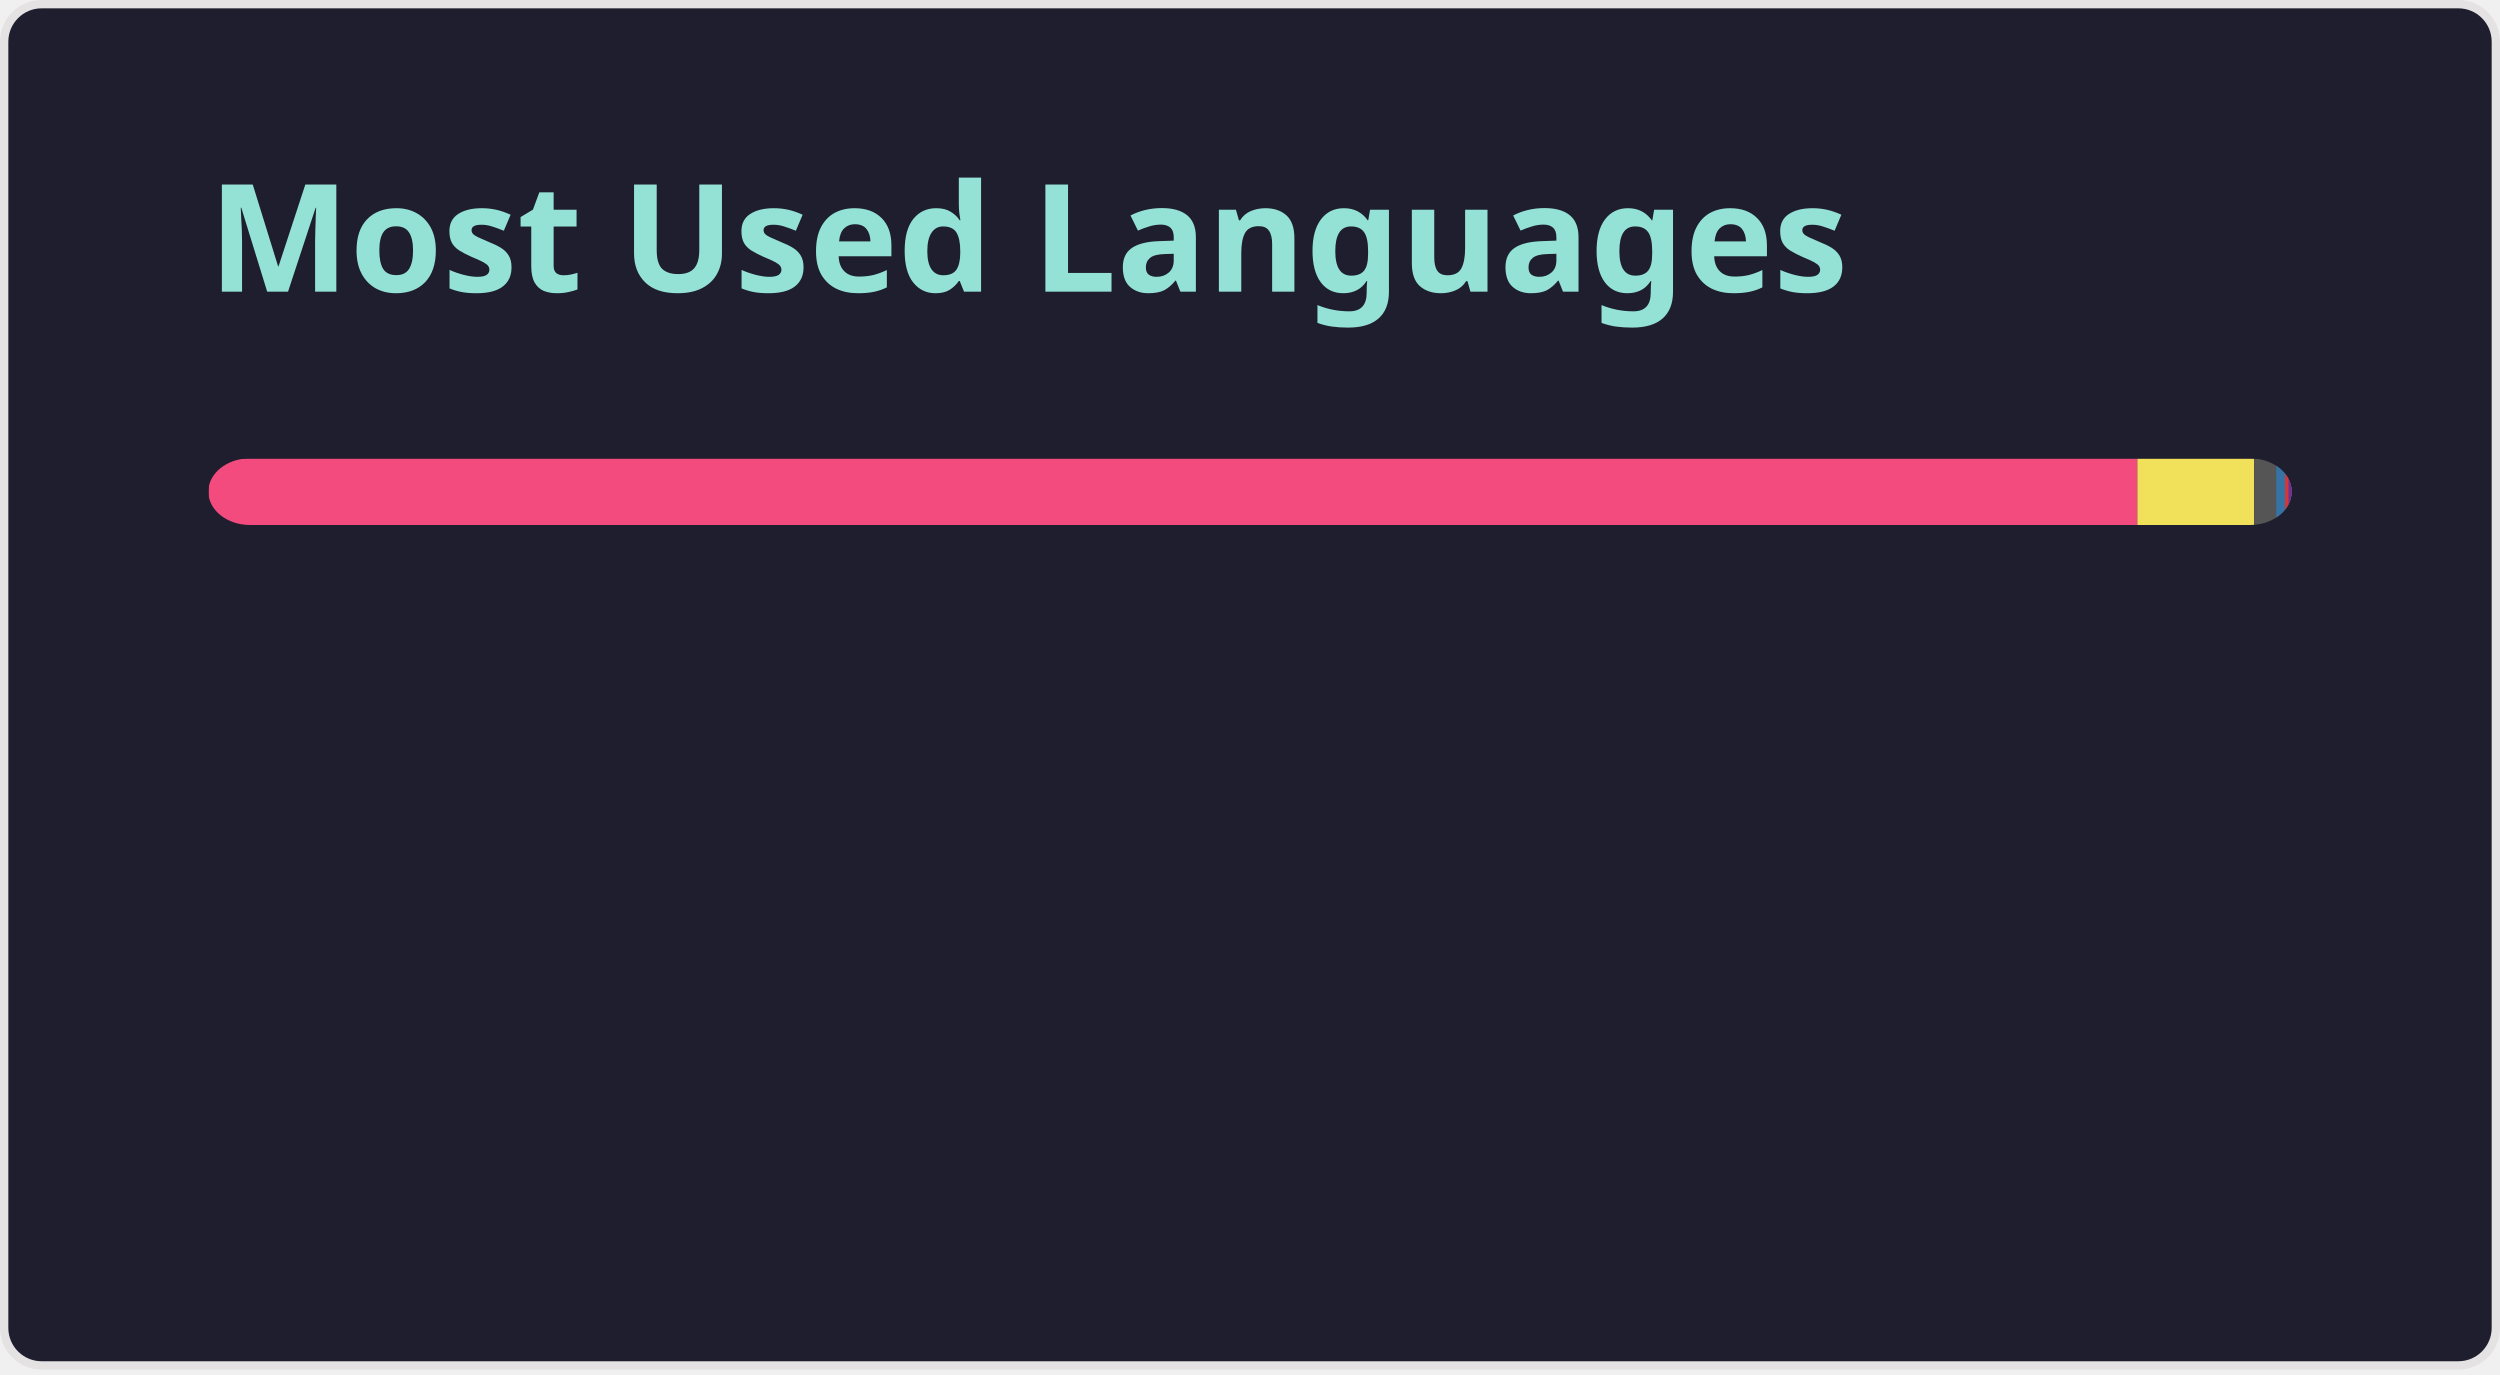
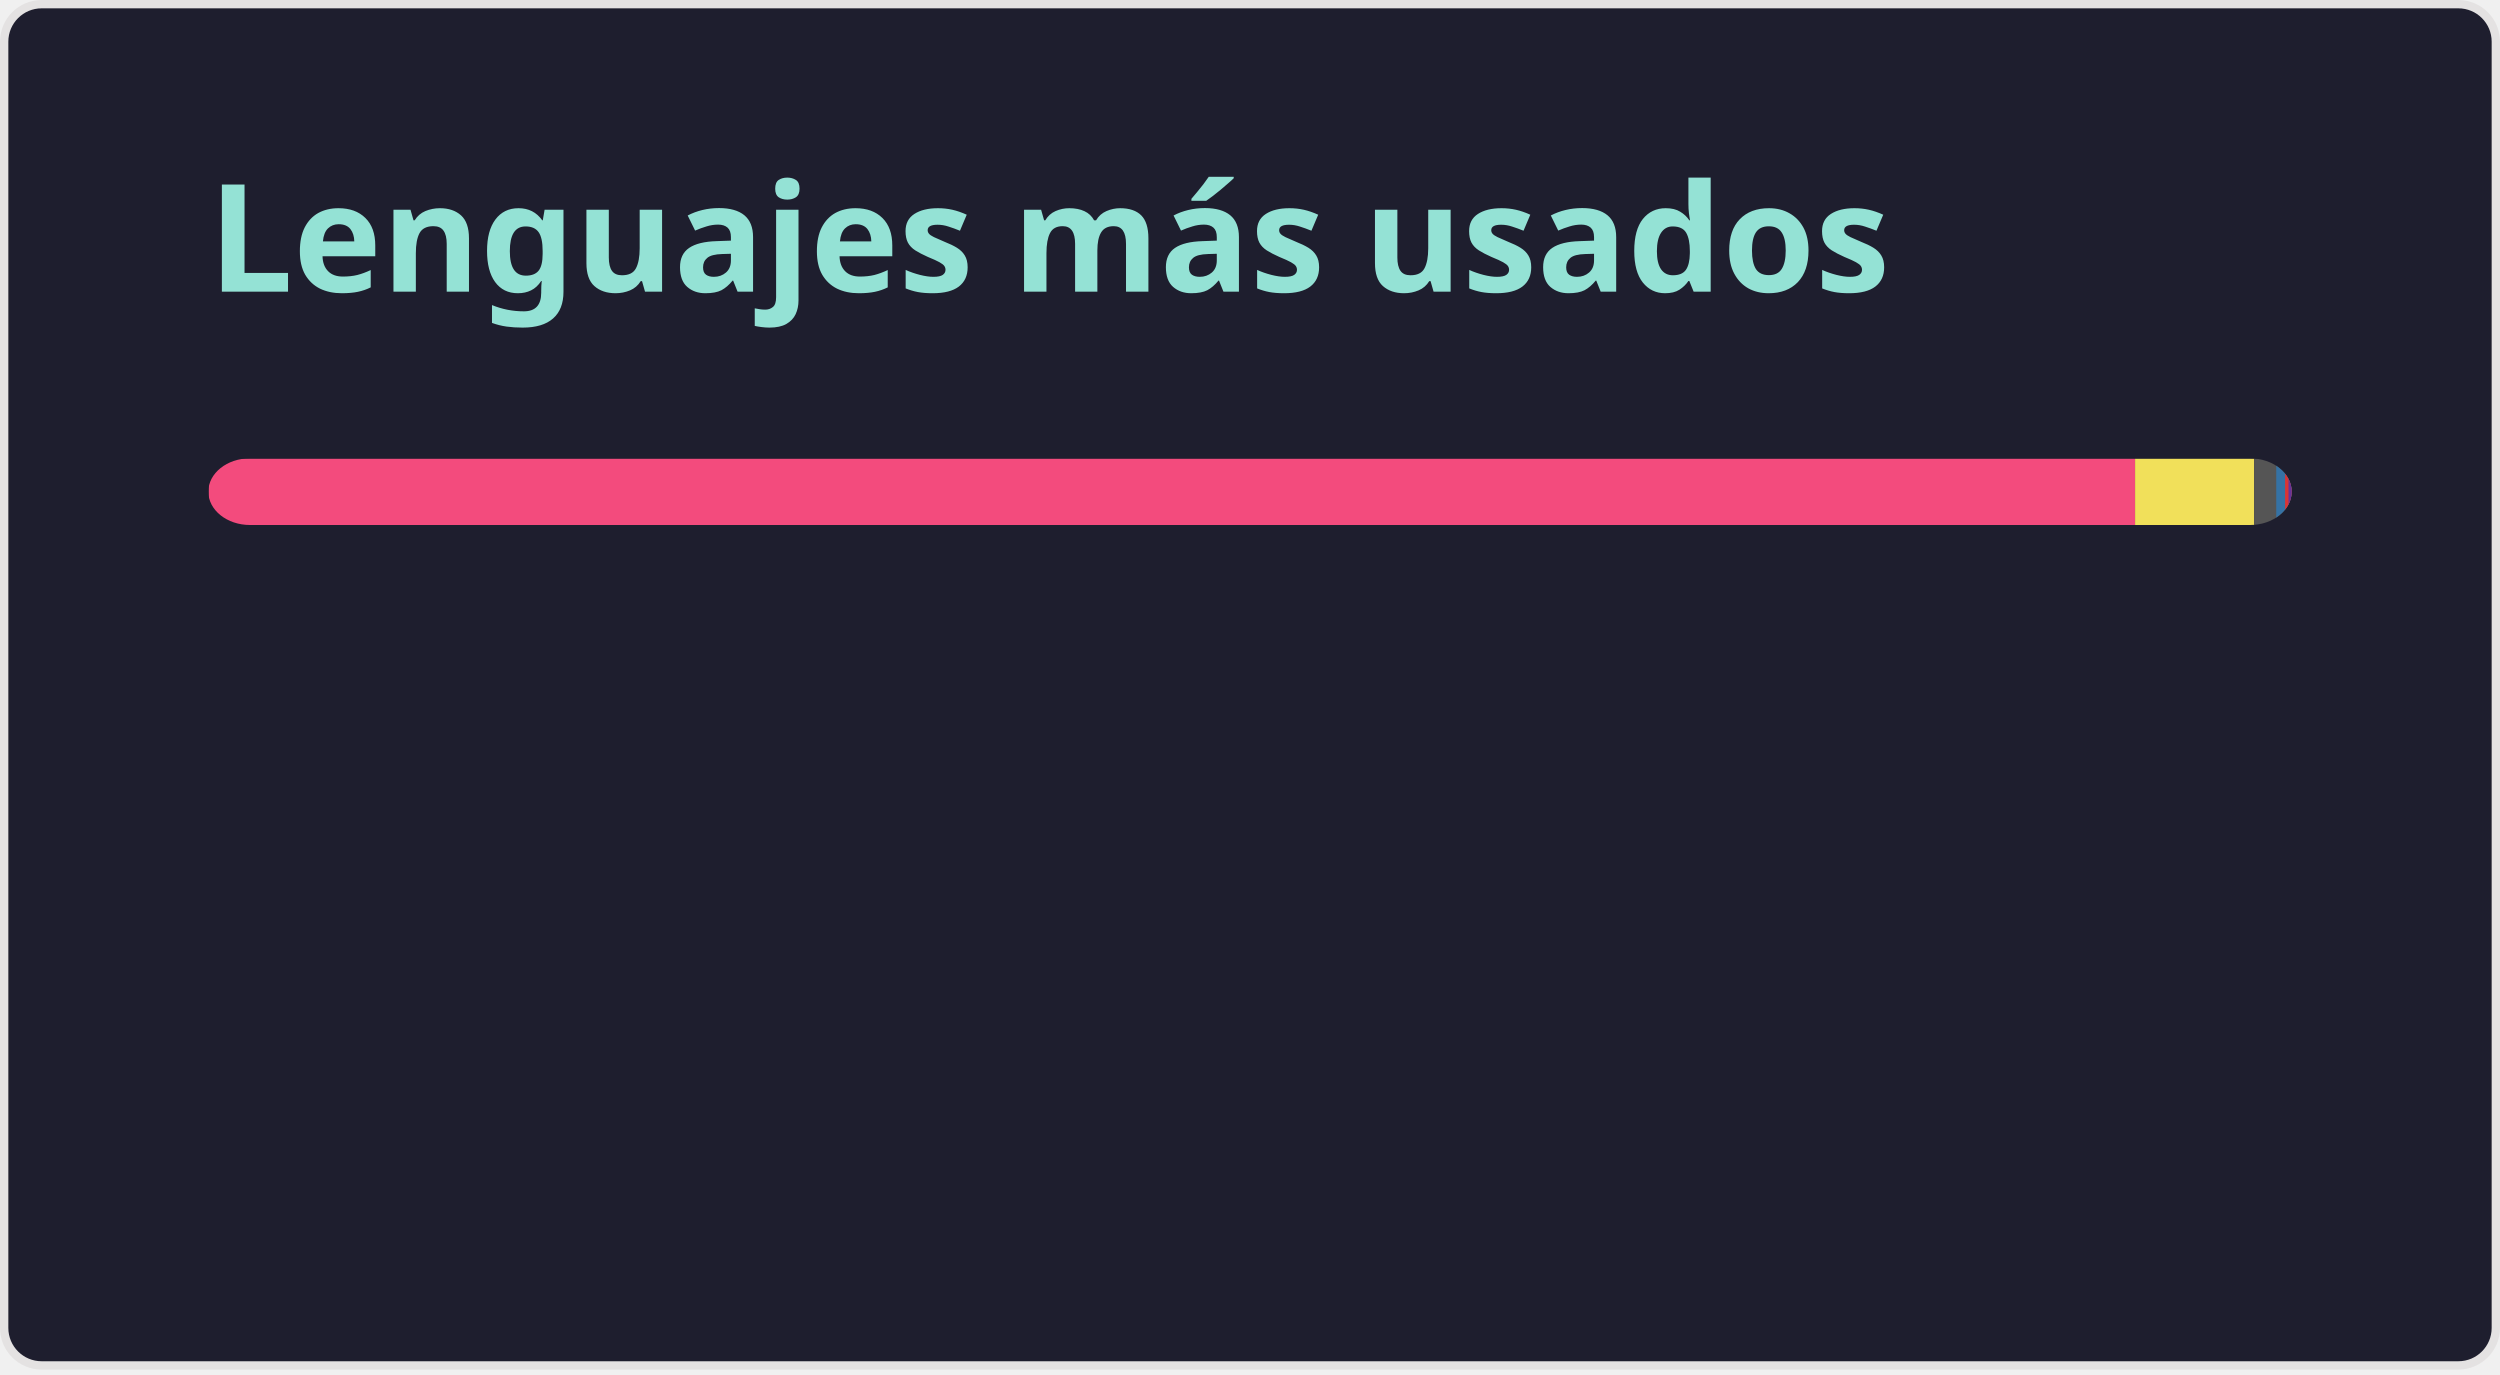
<svg xmlns="http://www.w3.org/2000/svg" width="300" height="165" viewBox="0 0 300 165" fill="none" role="img" aria-labelledby="descId">
  <style>
          .header {
            font: 600 18px 'Segoe UI', Ubuntu, Sans-Serif;
            fill: #94e2d5;
            animation: fadeInAnimation 0.8s ease-in-out forwards;
          }
          @supports(-moz-appearance: auto) {
-             /* Selector detects Firefox */
+             /* El selector detecta Firefox */
            .header { font-size: 15.5px; }
          }
          
    @keyframes slideInAnimation {
      from {
        width: 0;
      }
      to {
        width: calc(100%-100px);
      }
    }
    @keyframes growWidthAnimation {
      from {
        width: 0;
      }
      to {
        width: 100%;
      }
    }
    .stat {
      font: 600 14px 'Segoe UI', Ubuntu, "Helvetica Neue", Sans-Serif; fill: #cdd6f4;
    }
    @supports(-moz-appearance: auto) {
      /* Selector detects Firefox */
      .stat { font-size:12px; }
    }
    .bold { font-weight: 700 }
    .lang-name {
      font: 400 11px "Segoe UI", Ubuntu, Sans-Serif;
      fill: #cdd6f4;
    }
    .stagger {
      opacity: 0;
      animation: fadeInAnimation 0.3s ease-in-out forwards;
    }
    #rect-mask rect{
      animation: slideInAnimation 1s ease-in-out forwards;
    }
    .lang-progress{
      animation: growWidthAnimation 0.6s ease-in-out forwards;
    }
    

          
-       /* Animations */
+       /* Animaciones */
      @keyframes scaleInAnimation {
        from {
          transform: translate(-5px, 5px) scale(0);
        }
        to {
          transform: translate(-5px, 5px) scale(1);
        }
      }
      @keyframes fadeInAnimation {
        from {
          opacity: 0;
        }
        to {
          opacity: 1;
        }
      }
    
          
        </style>
  <rect data-testid="card-bg" x="0.5" y="0.5" rx="4.5" height="99%" stroke="#e4e2e2" width="299" fill="#1e1e2e" stroke-opacity="1" />
  <g data-testid="card-title" transform="translate(25, 35)">
    <g transform="translate(0, 0)">
-       <text x="0" y="0" class="header" data-testid="header">Most Used Languages</text>
+       <text x="0" y="0" class="header" data-testid="header">Lenguajes más usados</text>
    </g>
  </g>
  <g data-testid="main-card-body" transform="translate(0, 55)">
    <svg data-testid="lang-items" x="25">
      <mask id="rect-mask">
        <rect x="0" y="0" width="250" height="8" fill="white" rx="5" />
      </mask>
-       <rect mask="url(#rect-mask)" data-testid="lang-progress" x="0" y="0" width="231.48" height="8" fill="#f34b7d" />
-       <rect mask="url(#rect-mask)" data-testid="lang-progress" x="231.48" y="0" width="14.02" height="8" fill="#f1e05a" />
-       <rect mask="url(#rect-mask)" data-testid="lang-progress" x="245.5" y="0" width="12.65" height="8" fill="#555555" />
+       <rect mask="url(#rect-mask)" data-testid="lang-progress" x="0" y="0" width="231.21" height="8" fill="#f34b7d" />
+       <rect mask="url(#rect-mask)" data-testid="lang-progress" x="231.21" y="0" width="14.3" height="8" fill="#f1e05a" />
+       <rect mask="url(#rect-mask)" data-testid="lang-progress" x="245.51" y="0" width="12.64" height="8" fill="#555555" />
      <rect mask="url(#rect-mask)" data-testid="lang-progress" x="248.15" y="0" width="11.06" height="8" fill="#3572A5" />
      <rect mask="url(#rect-mask)" data-testid="lang-progress" x="249.21" y="0" width="10.41" height="8" fill="#DA3434" />
      <rect mask="url(#rect-mask)" data-testid="lang-progress" x="249.62" y="0" width="10.38" height="8" fill="#663399" />
      <g transform="translate(0, 25)">
        <g transform="translate(0, 0)">
          <g transform="translate(0, 0)">
            <g class="stagger" style="animation-delay: 450ms">
              <circle cx="5" cy="6" r="5" fill="#f34b7d" />
              <text data-testid="lang-name" x="15" y="10" class="lang-name">
-         C++ 92.59%
+         C++ 92.48%
      </text>
            </g>
          </g>
          <g transform="translate(0, 25)">
            <g class="stagger" style="animation-delay: 600ms">
              <circle cx="5" cy="6" r="5" fill="#f1e05a" />
              <text data-testid="lang-name" x="15" y="10" class="lang-name">
-         JavaScript 5.61%
+         JavaScript 5.72%
      </text>
            </g>
          </g>
          <g transform="translate(0, 50)">
            <g class="stagger" style="animation-delay: 750ms">
              <circle cx="5" cy="6" r="5" fill="#555555" />
              <text data-testid="lang-name" x="15" y="10" class="lang-name">
        C 1.06%
      </text>
            </g>
          </g>
        </g>
        <g transform="translate(150, 0)">
          <g transform="translate(0, 0)">
            <g class="stagger" style="animation-delay: 450ms">
              <circle cx="5" cy="6" r="5" fill="#3572A5" />
              <text data-testid="lang-name" x="15" y="10" class="lang-name">
        Python 0.43%
      </text>
            </g>
          </g>
          <g transform="translate(0, 25)">
            <g class="stagger" style="animation-delay: 600ms">
              <circle cx="5" cy="6" r="5" fill="#DA3434" />
              <text data-testid="lang-name" x="15" y="10" class="lang-name">
        CMake 0.16%
      </text>
            </g>
          </g>
          <g transform="translate(0, 50)">
            <g class="stagger" style="animation-delay: 750ms">
              <circle cx="5" cy="6" r="5" fill="#663399" />
              <text data-testid="lang-name" x="15" y="10" class="lang-name">
        CSS 0.15%
      </text>
            </g>
          </g>
        </g>
      </g>
    </svg>
  </g>
</svg>
